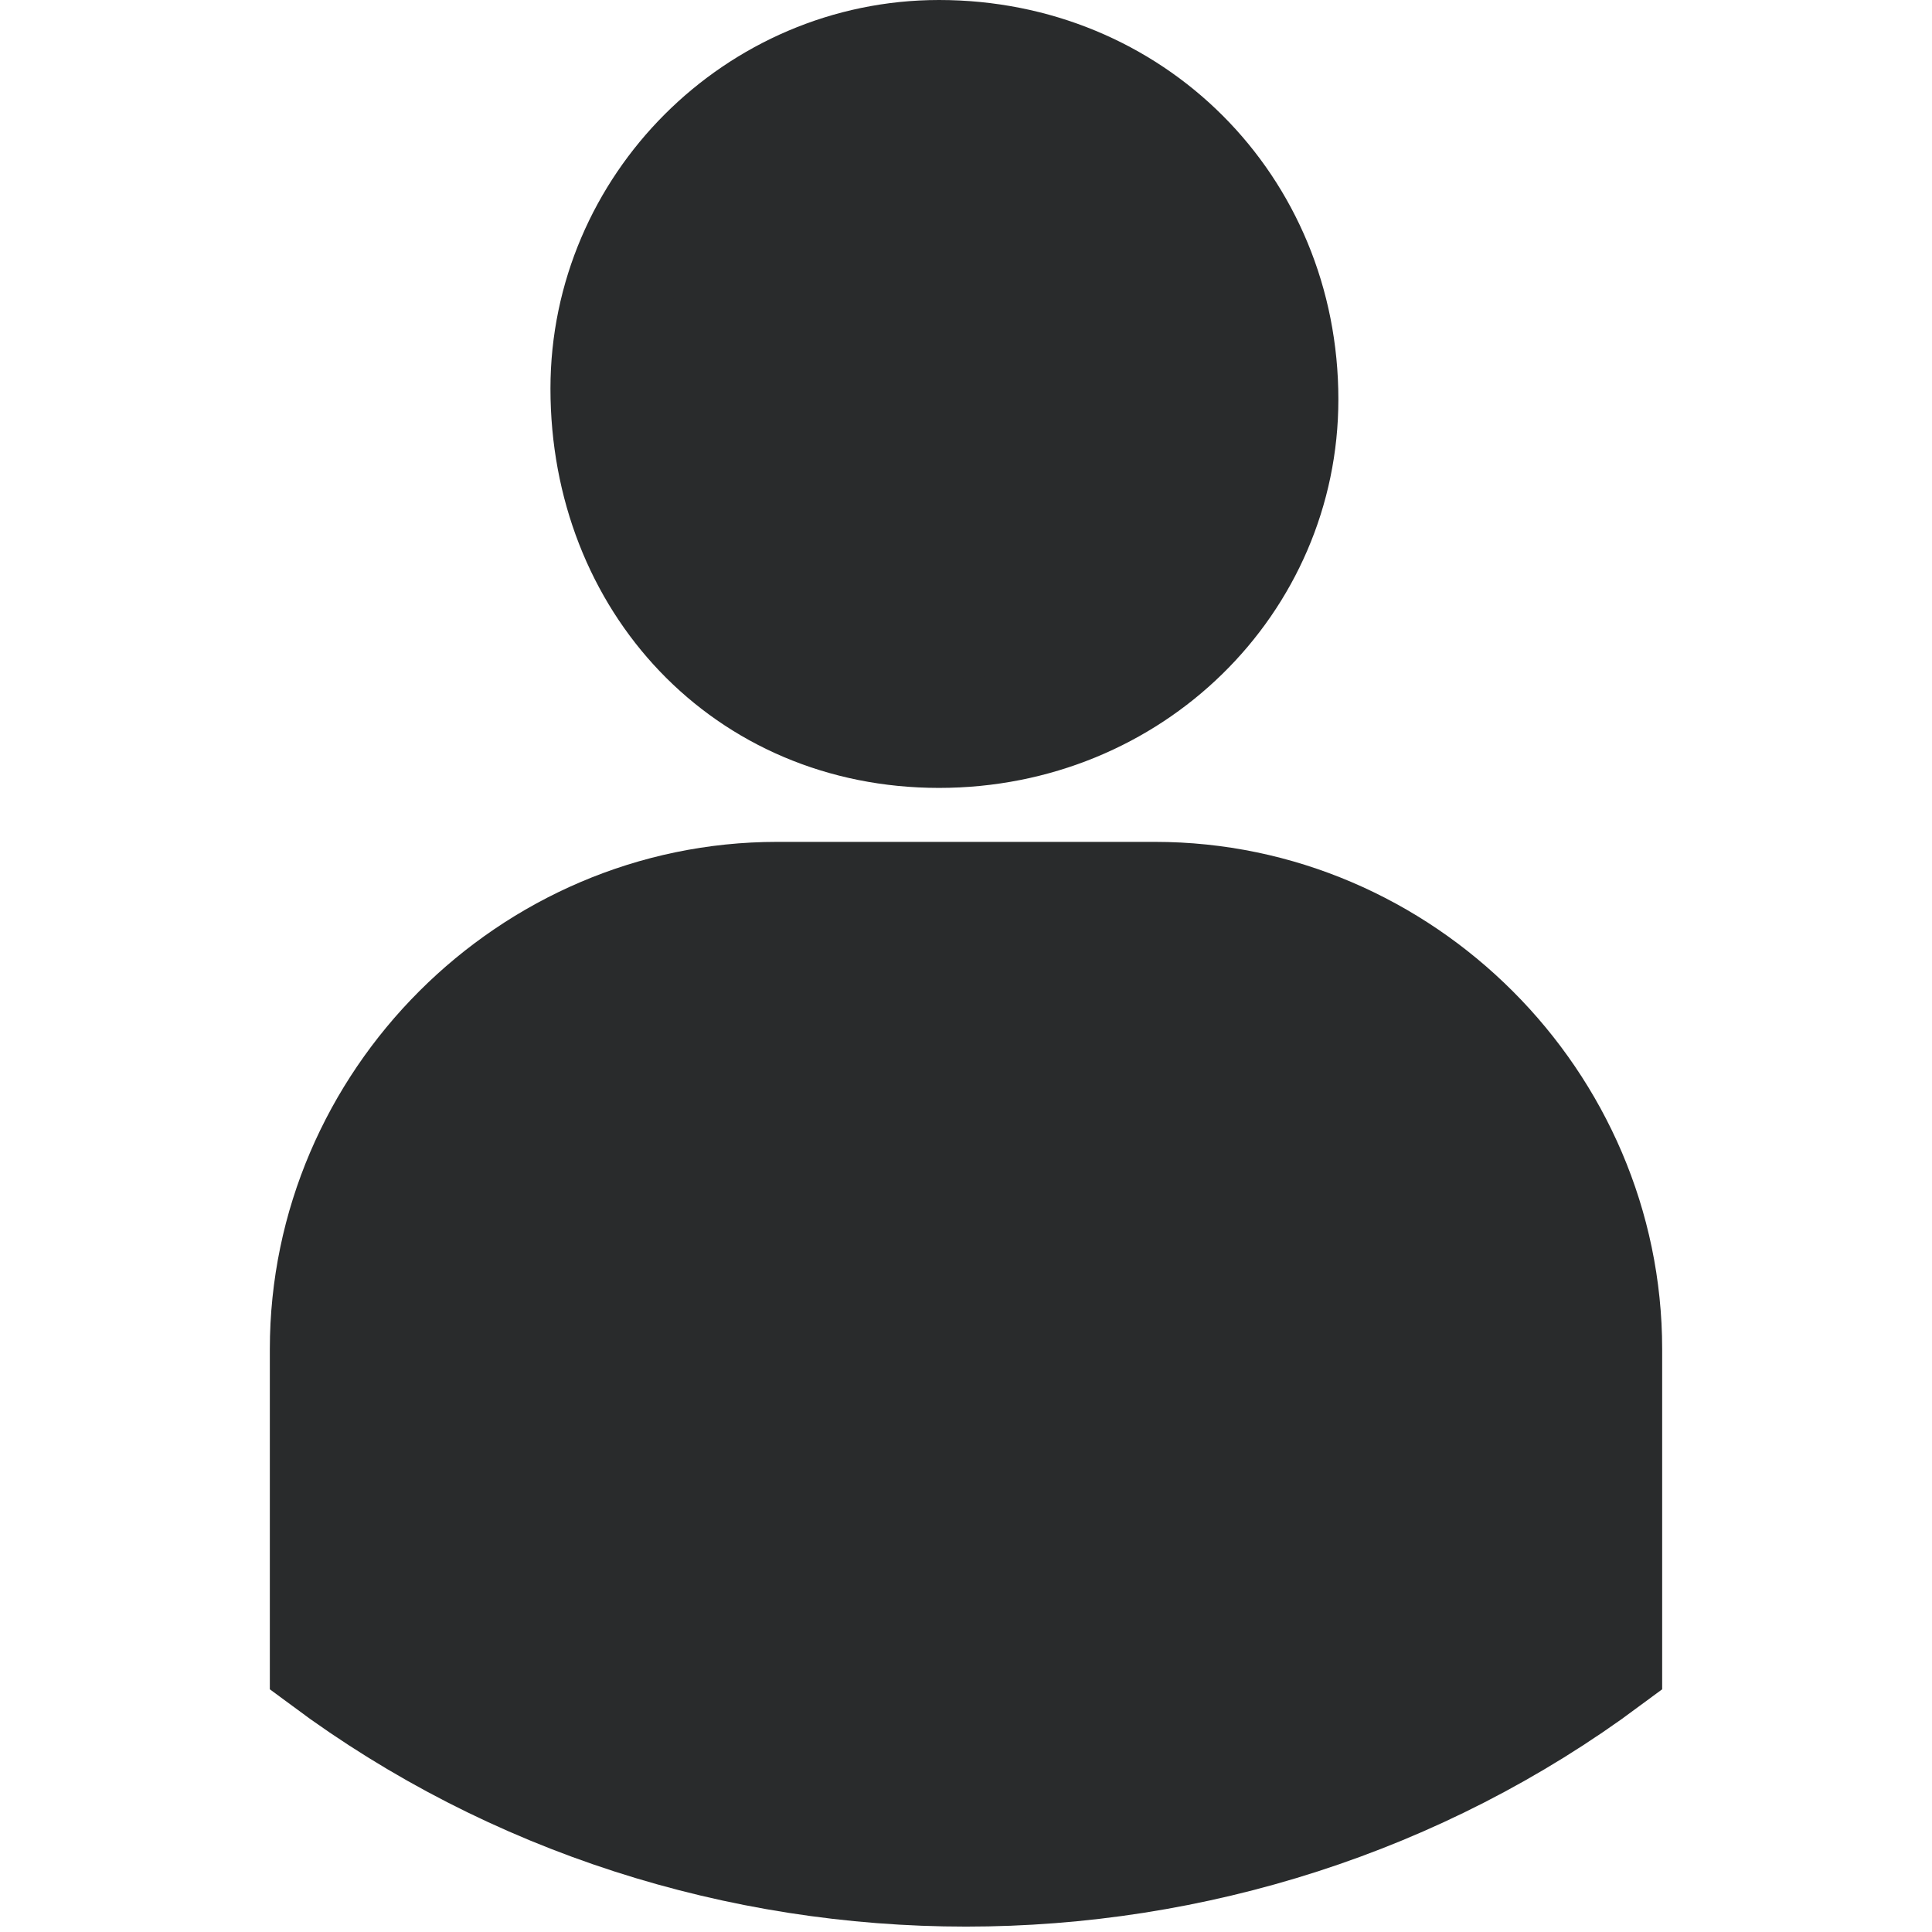
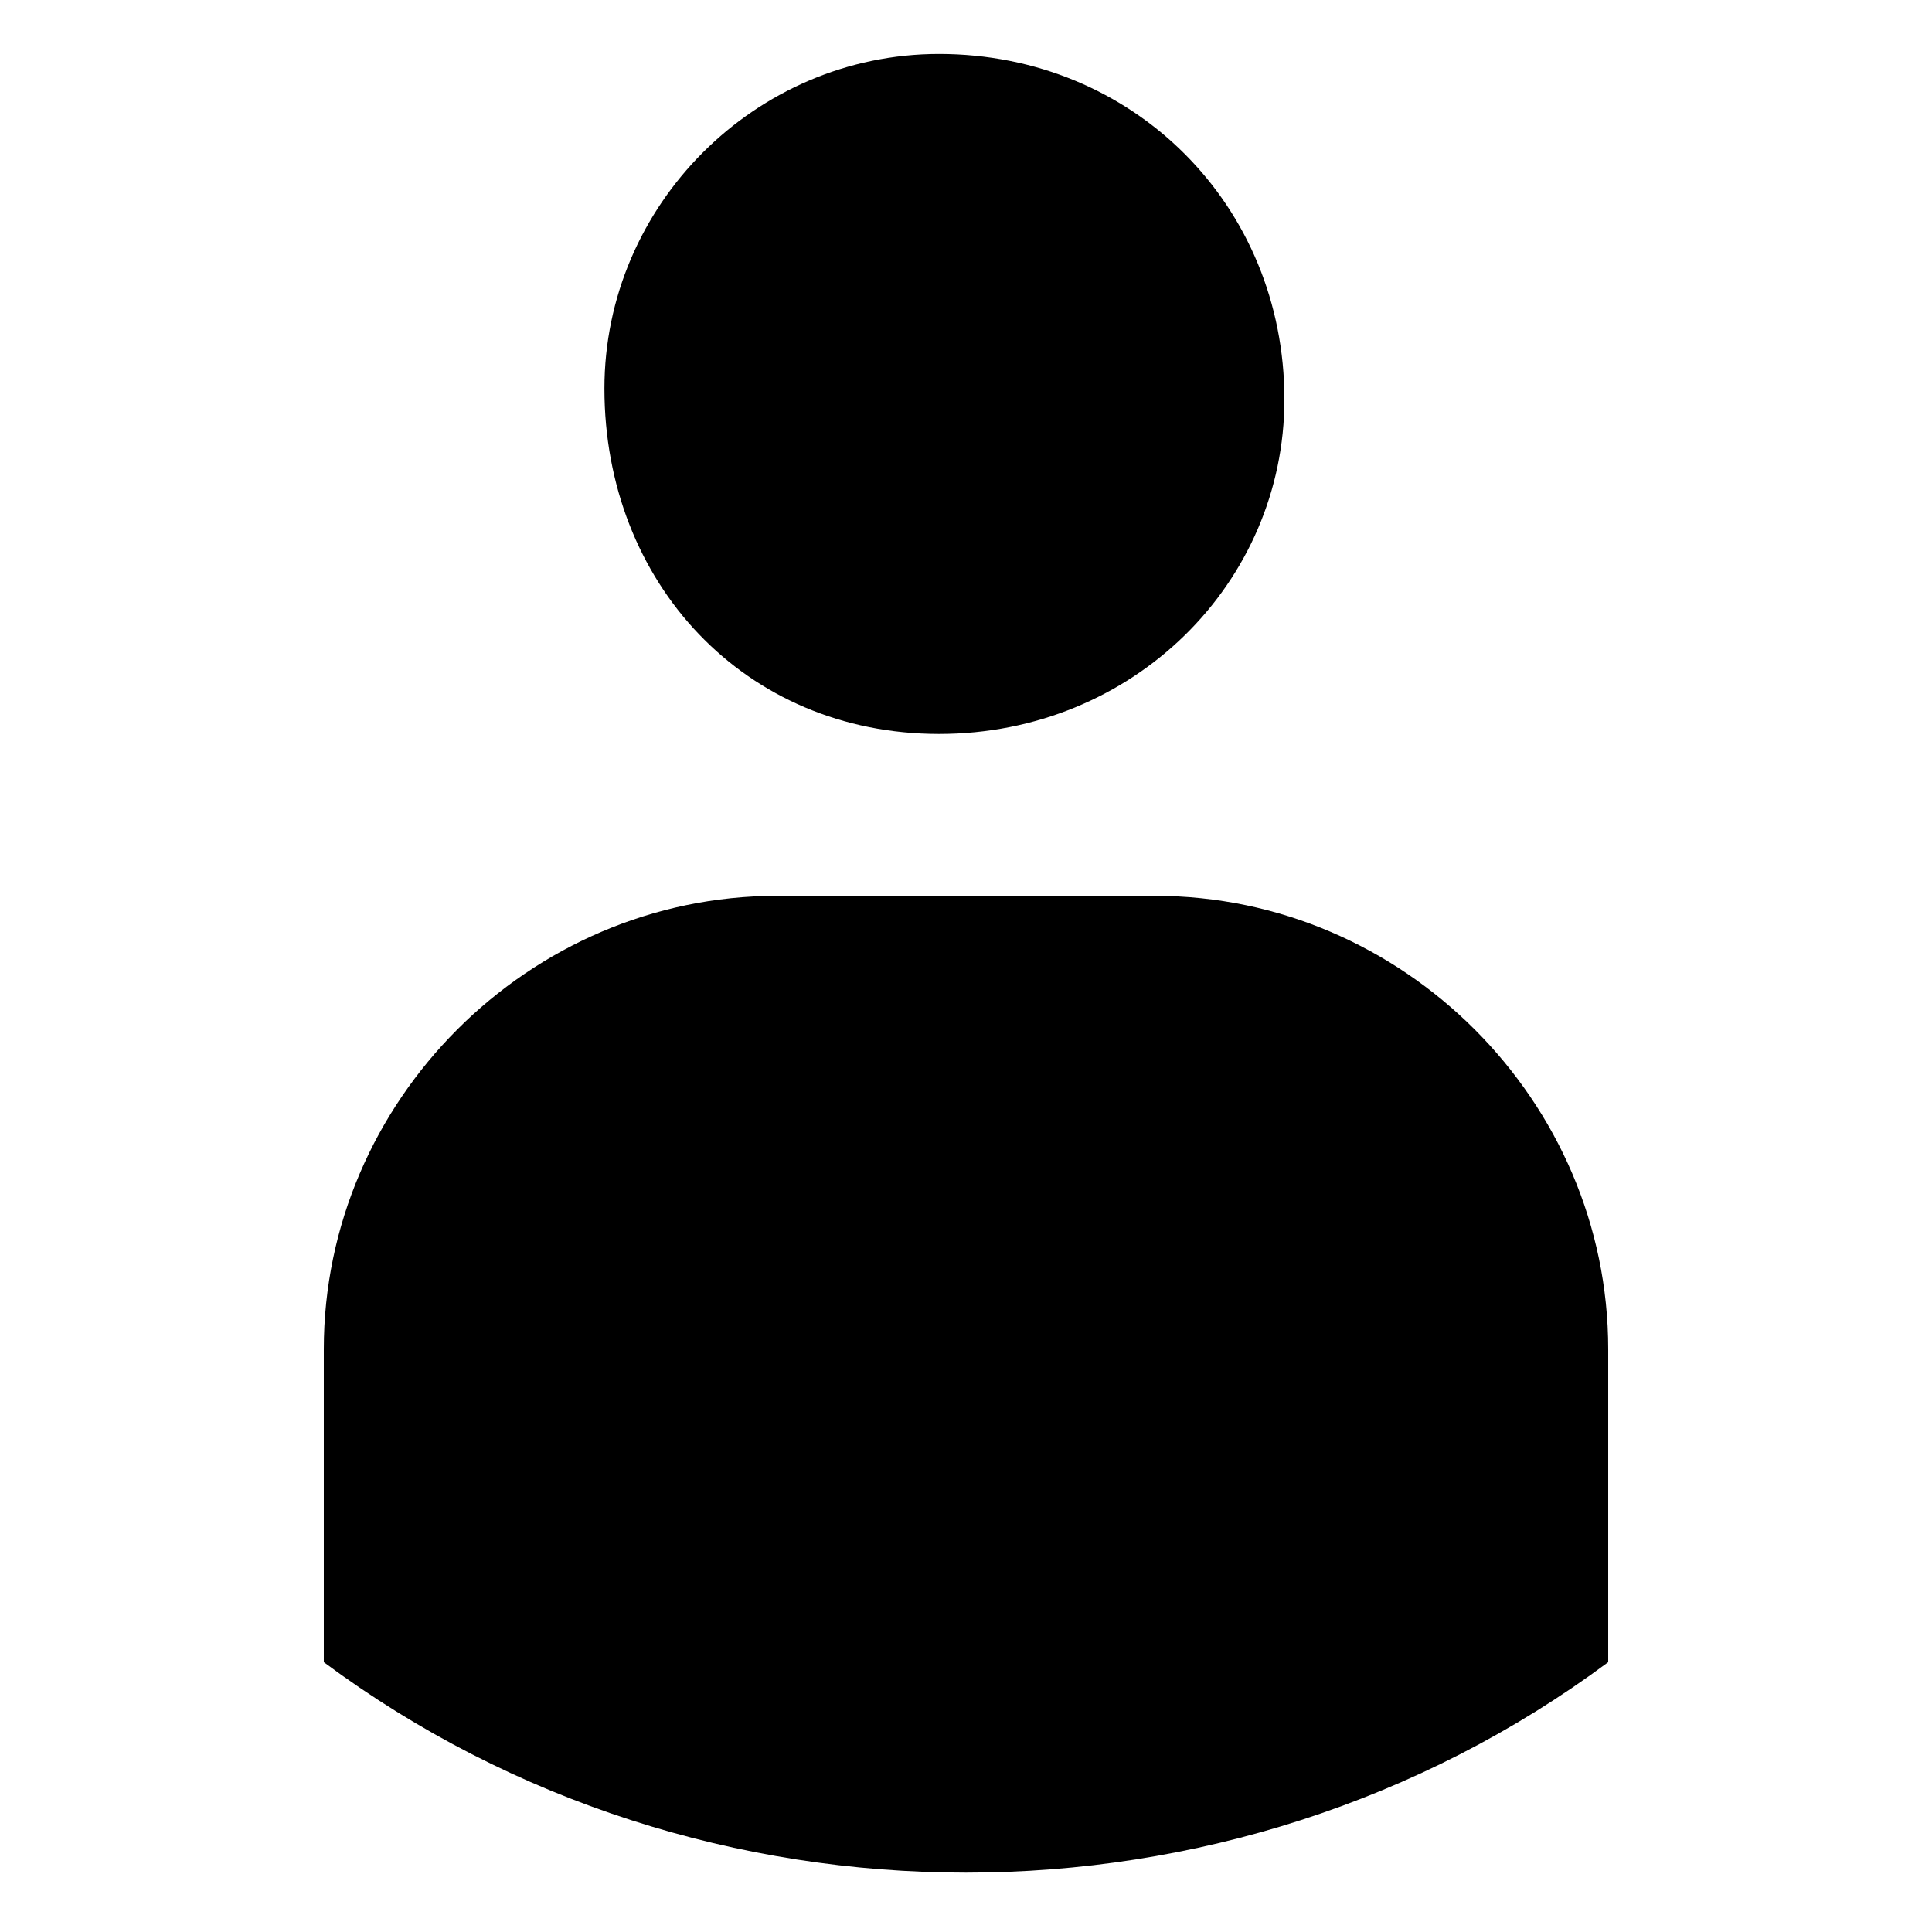
<svg xmlns="http://www.w3.org/2000/svg" version="1.1" id="Layer_1" x="0px" y="0px" viewBox="0 0 17.9 17.9" style="enable-background:new 0 0 17.9 17.9;" xml:space="preserve">
  <style type="text/css">
	.st0{fill:#292B2C;stroke:#292B2C;stroke-miterlimit:10;}
</style>
-   <path id="XMLID_4333_" class="st0" d="M11.9,3.7c0,1.7-1.4,3.1-3.2,3.1S5.6,5.4,5.6,3.6c0-1.7,1.4-3.1,3.1-3.1  C10.5,0.5,11.9,1.9,11.9,3.7L11.9,3.7z M3,12.5c0-2.3,1.9-4.2,4.2-4.2l0,0h3.5c2.3,0,4.2,1.9,4.2,4.2l0,0v2.9C11.4,18,6.5,18,3,15.4  L3,12.5z" />
+   <path id="XMLID_4333_" class="account-active-1 sidebar-svg" d="M11.9,3.7c0,1.7-1.4,3.1-3.2,3.1S5.6,5.4,5.6,3.6c0-1.7,1.4-3.1,3.1-3.1  C10.5,0.5,11.9,1.9,11.9,3.7L11.9,3.7z M3,12.5c0-2.3,1.9-4.2,4.2-4.2l0,0h3.5c2.3,0,4.2,1.9,4.2,4.2l0,0v2.9C11.4,18,6.5,18,3,15.4  L3,12.5z" />
</svg>
